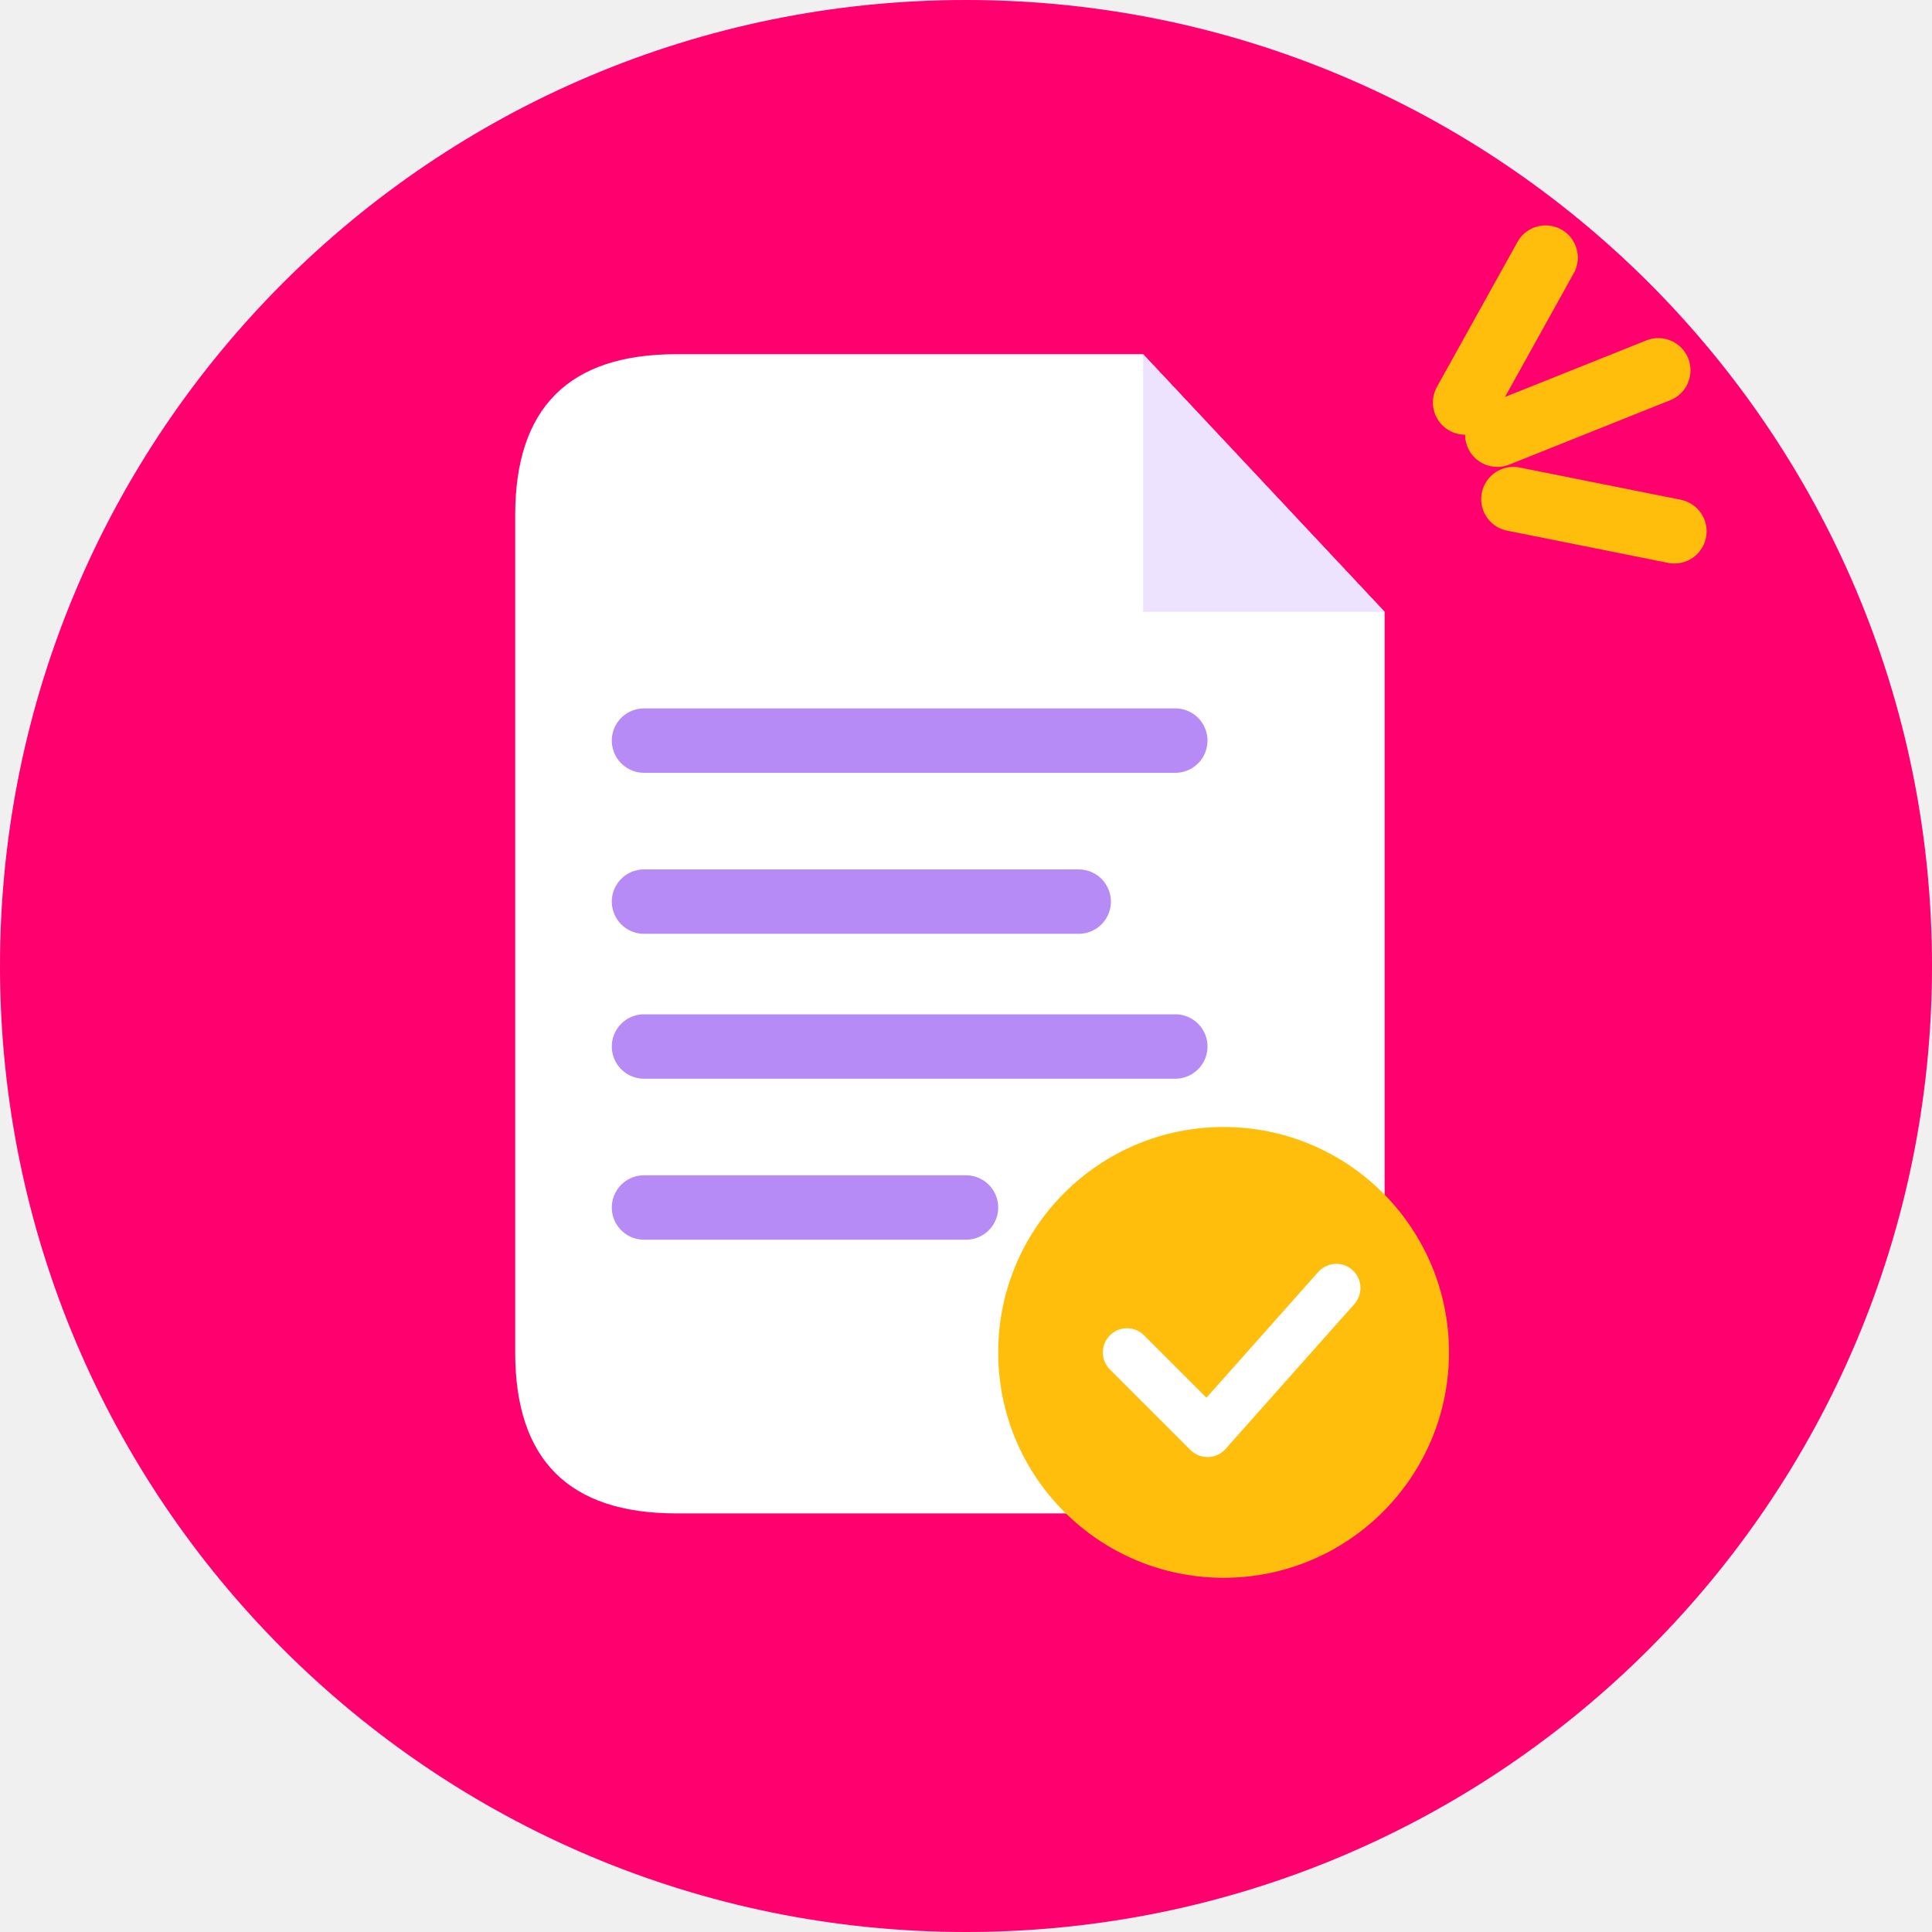
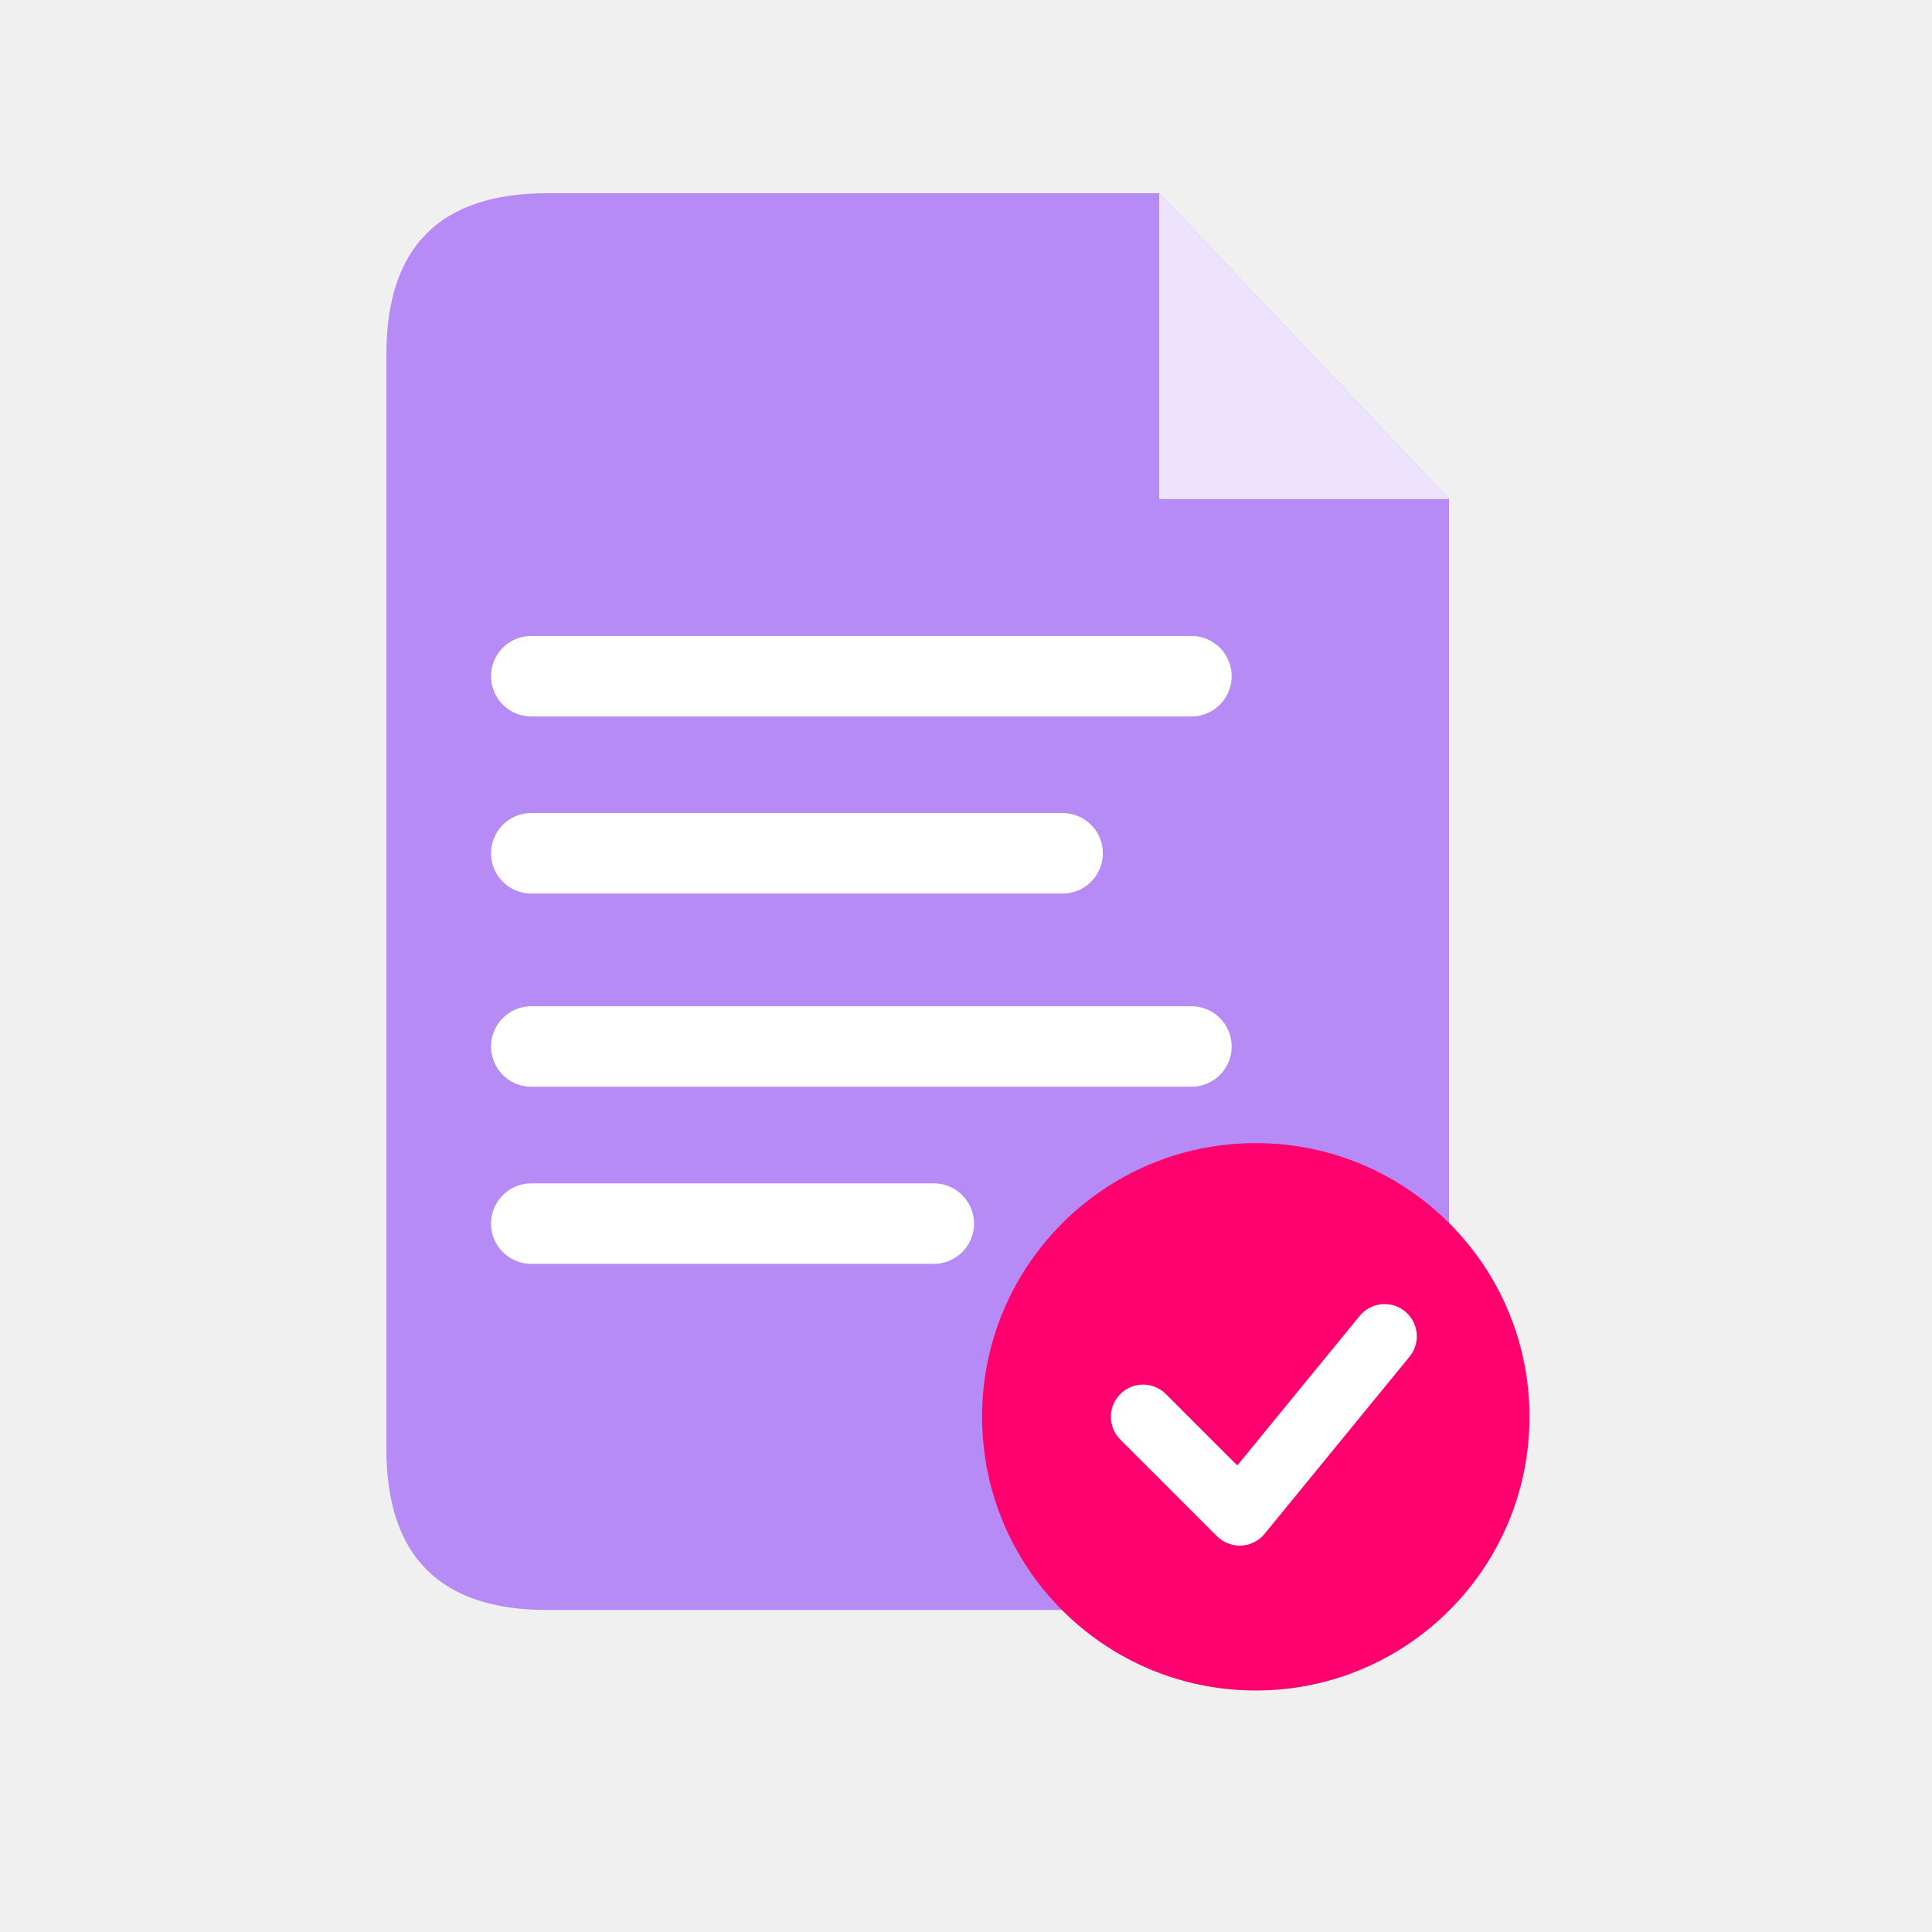
<svg xmlns="http://www.w3.org/2000/svg" viewBox="0 0 120 120" width="120" height="120">
-   <circle cx="60" cy="60" r="60" fill="#FF006E" />
-   <path d="M 32 32 Q 32 22 42 22 L 71 22 L 86 38 L 86 84 Q 86 94 76 94 L 42 94 Q 32 94 32 84 Z" fill="#FFFFFF" />
-   <path d="M 71 22 L 71 38 L 86 38 Z" fill="#EDE3FF" />
-   <path d="M 40 46 L 73 46" stroke="#B78BF5" stroke-width="4" stroke-linecap="round" />
-   <path d="M 40 56 L 67 56" stroke="#B78BF5" stroke-width="4" stroke-linecap="round" />
-   <path d="M 40 65 L 73 65" stroke="#B78BF5" stroke-width="4" stroke-linecap="round" />
-   <path d="M 40 75 L 60 75" stroke="#B78BF5" stroke-width="4" stroke-linecap="round" />
-   <circle cx="76" cy="84" r="14" fill="#FFBE0C" />
-   <path d="M 70 84 L 75 89 L 83 80" fill="none" stroke="#FFFFFF" stroke-width="3" stroke-linecap="round" stroke-linejoin="round" />
-   <path d="M 91 25 L 96 16" stroke="#FFBE0C" stroke-width="4" stroke-linecap="round" />
-   <path d="M 93 27 L 103 23" stroke="#FFBE0C" stroke-width="4" stroke-linecap="round" />
-   <path d="M 94 31 L 104 33" stroke="#FFBE0C" stroke-width="4" stroke-linecap="round" />
+   <path d="M 24 22 Q 24 12 34 12 L 72 12 L 90 31 L 90 90 Q 90 100 80 100 L 34 100 Q 24 100 24 90 Z" fill="#B78BF5" />
+   <path d="M 72 12 L 72 31 L 90 31 Z" fill="#EDE3FF" />
+   <path d="M 33 42 L 74 42" stroke="#FFFFFF" stroke-width="5" stroke-linecap="round" />
+   <path d="M 33 53 L 66 53" stroke="#FFFFFF" stroke-width="5" stroke-linecap="round" />
+   <path d="M 33 65 L 74 65" stroke="#FFFFFF" stroke-width="5" stroke-linecap="round" />
+   <path d="M 33 76 L 58 76" stroke="#FFFFFF" stroke-width="5" stroke-linecap="round" />
+   <circle cx="78" cy="88" r="17" fill="#FF006E" />
+   <path d="M 71 88 L 77 94 L 86 83" fill="none" stroke="#FFFFFF" stroke-width="4" stroke-linecap="round" stroke-linejoin="round" />
</svg>
